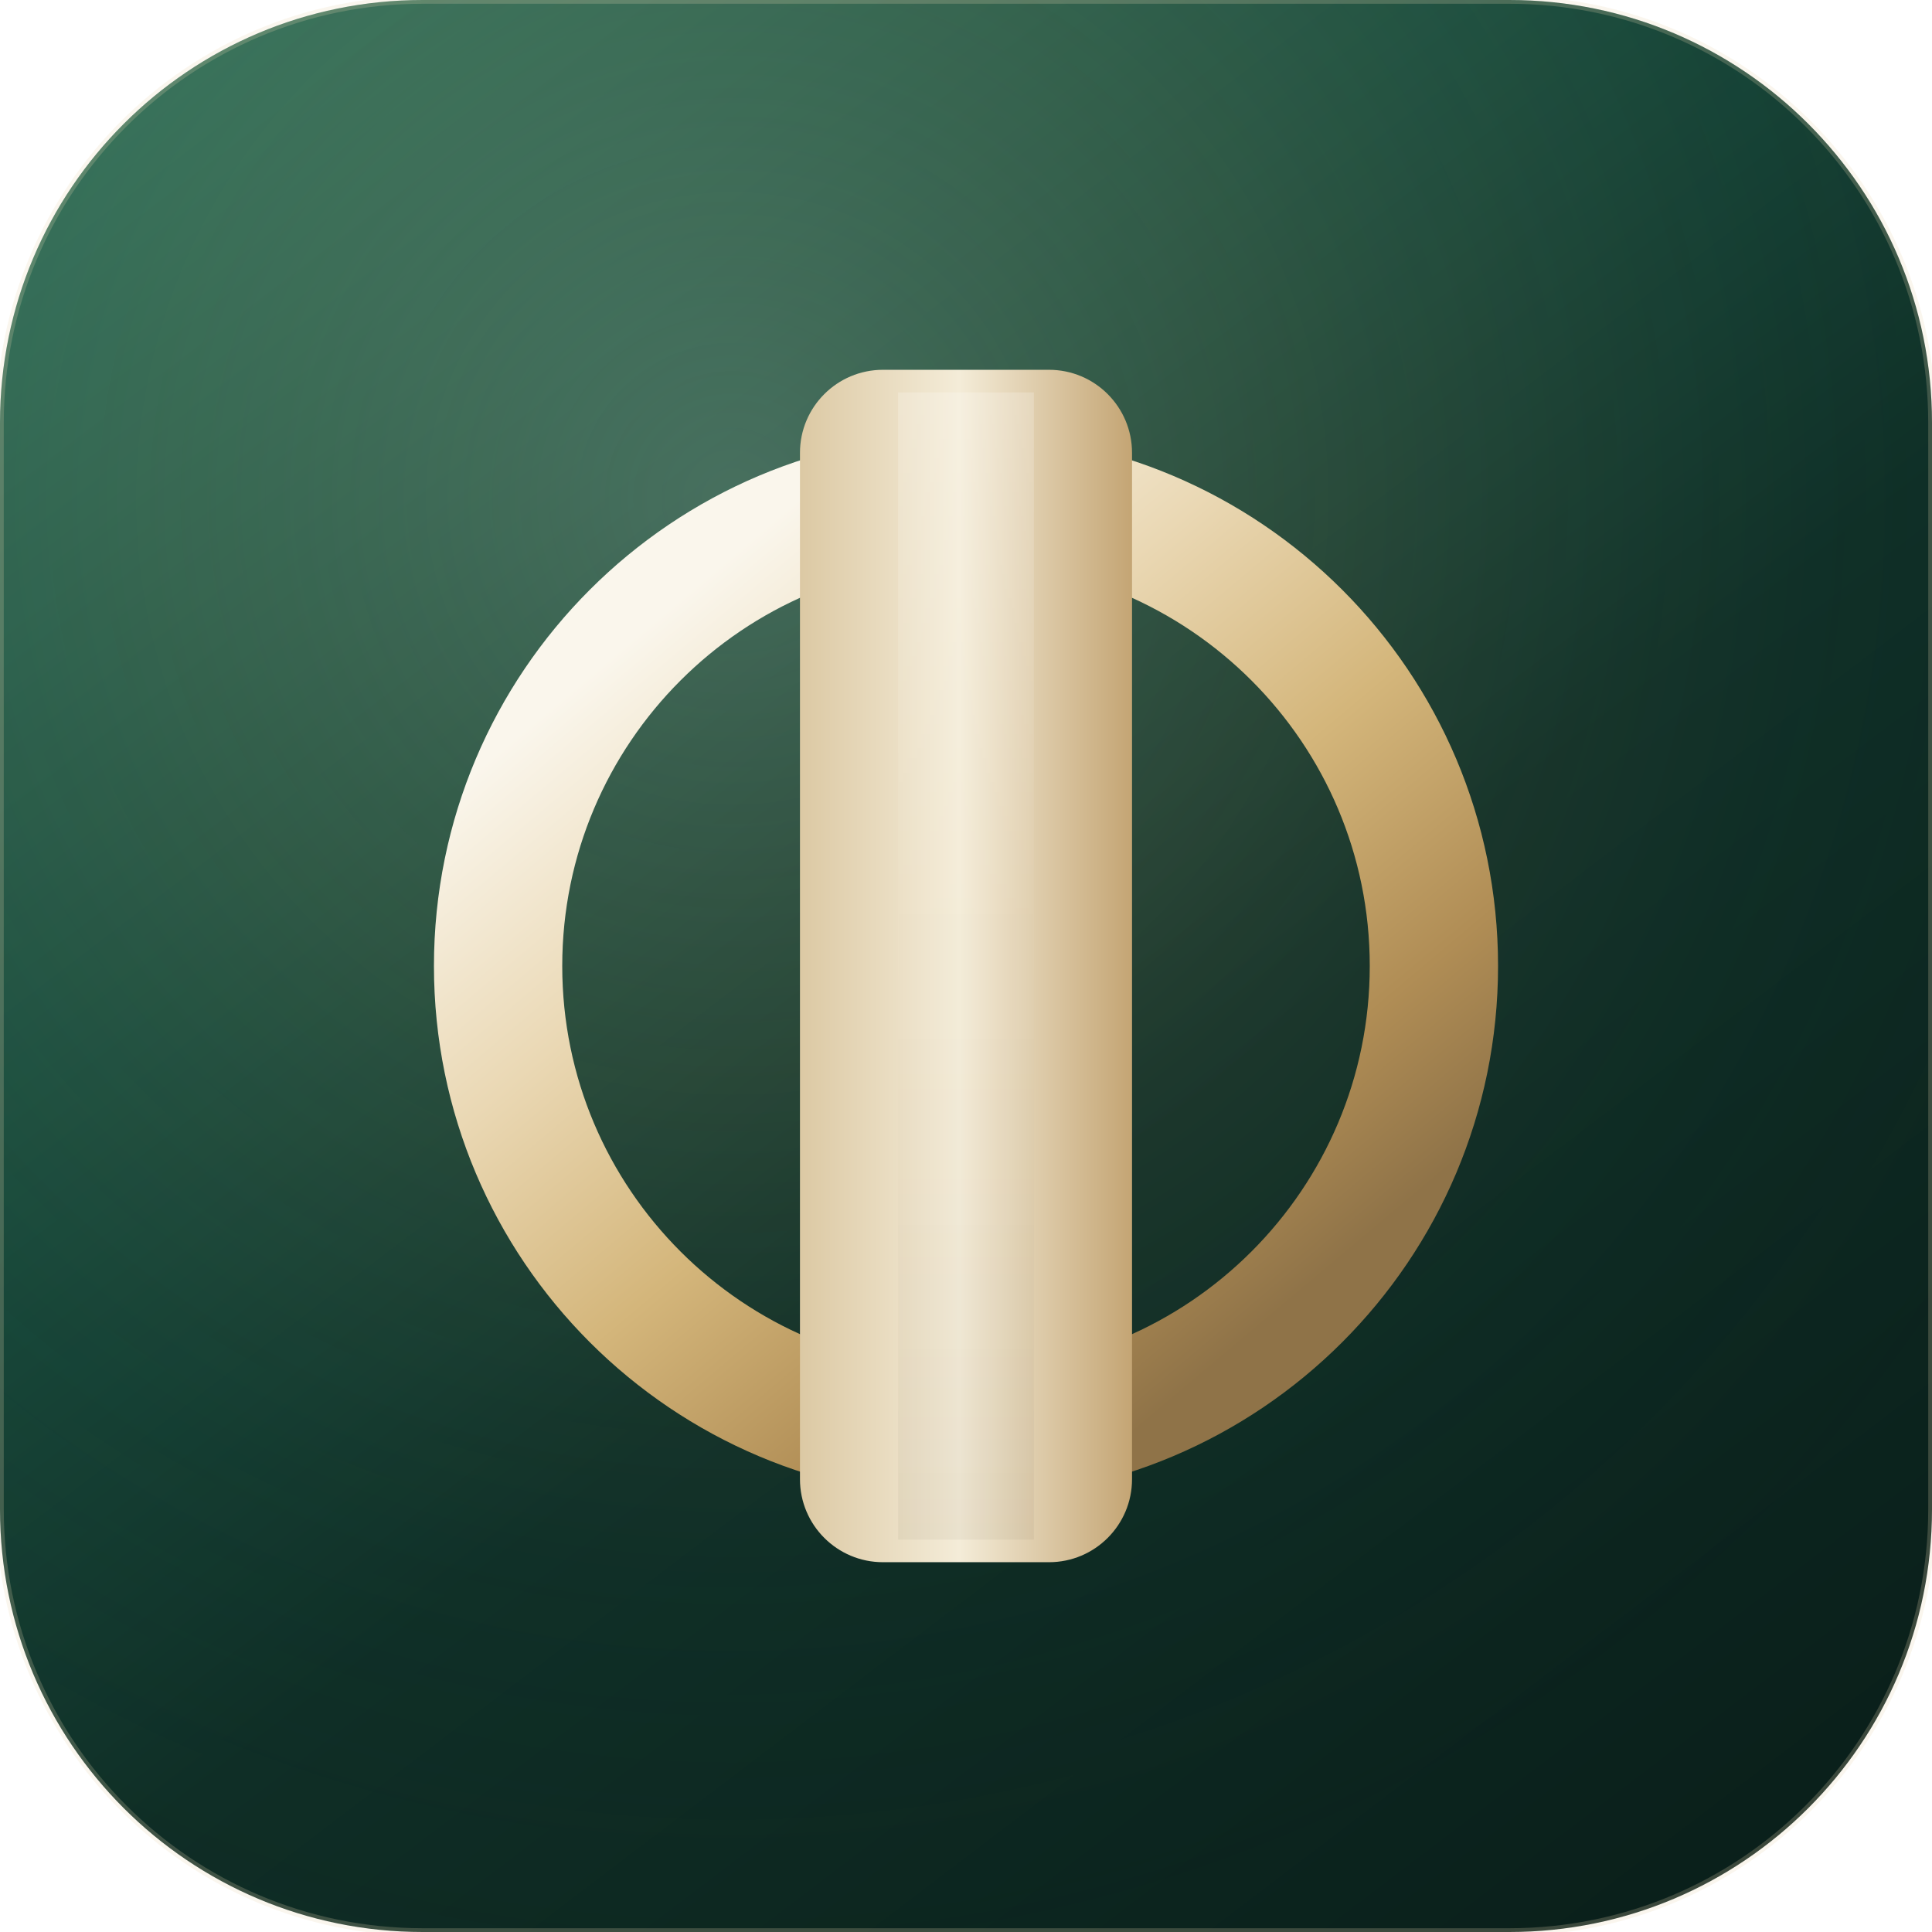
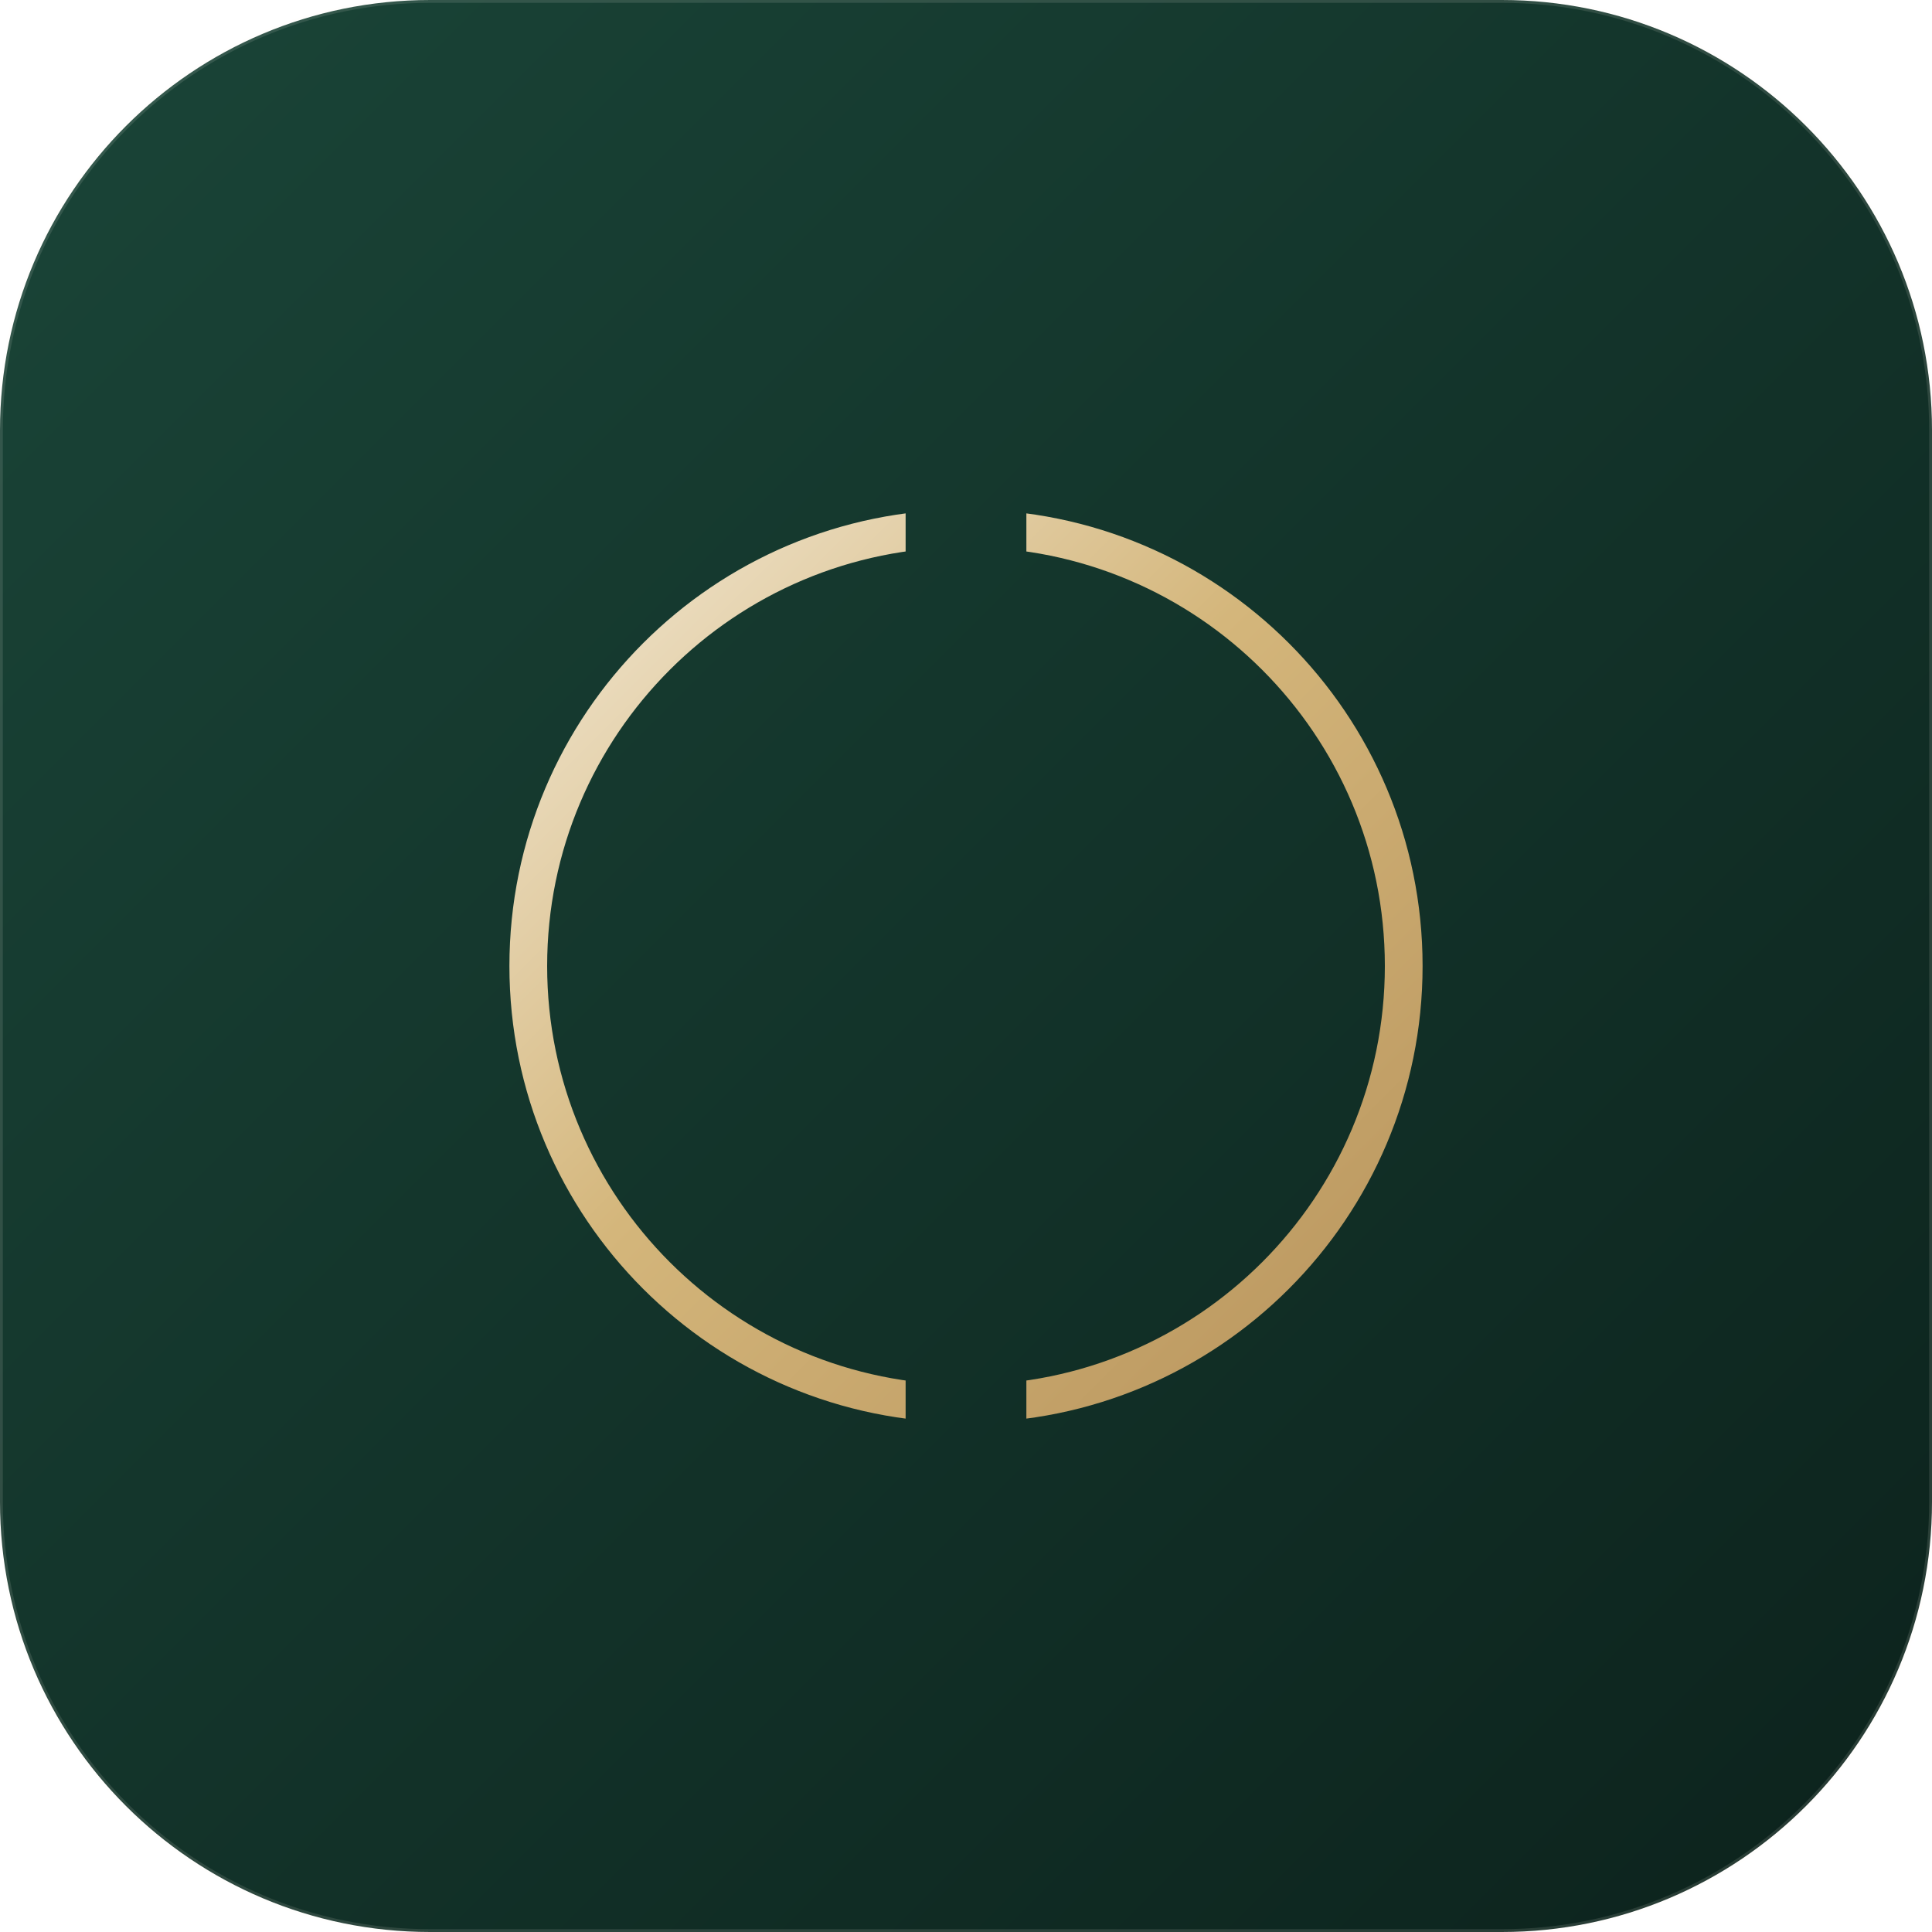
<svg xmlns="http://www.w3.org/2000/svg" viewBox="0 0 512 512">
  <defs>
-     <linearGradient id="bgSurface" x1="12%" y1="0%" x2="88%" y2="100%">
-       <stop offset="0%" stop-color="#2d6f5a" />
-       <stop offset="32%" stop-color="#1a4d3e" />
-       <stop offset="58%" stop-color="#0f2e26" />
-       <stop offset="100%" stop-color="#0a1f1a" />
+     <linearGradient id="bg" x1="0%" y1="0%" x2="100%" y2="100%">
+       <stop offset="0%" stop-color="#1a4538" />
+       <stop offset="100%" stop-color="#0c221c" />
    </linearGradient>
-     <radialGradient id="bgBloom" cx="38%" cy="26%" r="78%">
-       <stop offset="0%" stop-color="rgba(245, 236, 214, 0.2)" />
-       <stop offset="38%" stop-color="rgba(196, 168, 120, 0.12)" />
-       <stop offset="72%" stop-color="rgba(24, 72, 58, 0.08)" />
-       <stop offset="100%" stop-color="rgba(8, 22, 18, 0)" />
-     </radialGradient>
-     <linearGradient id="phiStroke" x1="18%" y1="12%" x2="82%" y2="88%">
-       <stop offset="0%" stop-color="#faf6ec" />
-       <stop offset="28%" stop-color="#ead8b4" />
-       <stop offset="55%" stop-color="#d4b67b" />
-       <stop offset="82%" stop-color="#b08d55" />
-       <stop offset="100%" stop-color="#8f7348" />
+     <linearGradient id="line" x1="0%" y1="0%" x2="100%" y2="100%">
+       <stop offset="0%" stop-color="#f2e8d4" />
+       <stop offset="45%" stop-color="#d4b67b" />
+       <stop offset="100%" stop-color="#b8945c" />
    </linearGradient>
-     <linearGradient id="stemBody" x1="0%" y1="0%" x2="100%" y2="0%">
-       <stop offset="0%" stop-color="#dcc9a4" />
-       <stop offset="48%" stop-color="#f4ecd8" />
-       <stop offset="100%" stop-color="#c4a574" />
-     </linearGradient>
-     <linearGradient id="stemSheen" x1="0%" y1="0%" x2="0%" y2="100%">
-       <stop offset="0%" stop-color="rgba(255, 255, 255, 0.5)" />
-       <stop offset="45%" stop-color="rgba(255, 255, 255, 0.08)" />
-       <stop offset="100%" stop-color="rgba(40, 32, 20, 0.12)" />
-     </linearGradient>
-     <clipPath id="phiClipLeft">
-       <rect x="0" y="0" width="234" height="512" />
+     <clipPath id="arcL">
+       <rect x="0" y="0" width="240" height="512" />
    </clipPath>
-     <clipPath id="phiClipRight">
-       <rect x="278" y="0" width="234" height="512" />
+     <clipPath id="arcR">
+       <rect x="272" y="0" width="240" height="512" />
    </clipPath>
  </defs>
-   <rect width="512" height="512" rx="112" fill="url(#bgSurface)" />
-   <rect width="512" height="512" rx="112" fill="url(#bgBloom)" />
-   <rect width="512" height="512" rx="112" fill="none" stroke="rgba(232, 214, 180, 0.22)" stroke-width="2" />
-   <g fill="none" stroke="url(#phiStroke)" stroke-linecap="round" stroke-linejoin="round">
-     <circle cx="256" cy="256" r="124" stroke-width="34" clip-path="url(#phiClipLeft)" />
-     <circle cx="256" cy="256" r="124" stroke-width="34" clip-path="url(#phiClipRight)" />
+   <rect width="512" height="512" rx="114" fill="url(#bg)" />
+   <rect width="512" height="512" rx="114" fill="none" stroke="rgba(255, 248, 235, 0.12)" stroke-width="1.5" />
+   <g fill="none" stroke="url(#line)" stroke-width="10" stroke-linecap="round" stroke-linejoin="round">
+     <circle cx="256" cy="256" r="116" clip-path="url(#arcL)" />
+     <circle cx="256" cy="256" r="116" clip-path="url(#arcR)" />
+     <path d="M256 118 L256 394" />
+     <path d="M168 256 L344 256" />
  </g>
-   <path fill="url(#stemBody)" d="M234,98 h44 a22,22 0 0 1 22,22 v272 a22,22 0 0 1 -22,22 h-44 a22,22 0 0 1 -22,-22 V120 a22,22 0 0 1 22,-22z" />
-   <path fill="url(#stemSheen)" opacity="0.42" d="M238,104 h36 v304 h-36 z" />
</svg>
